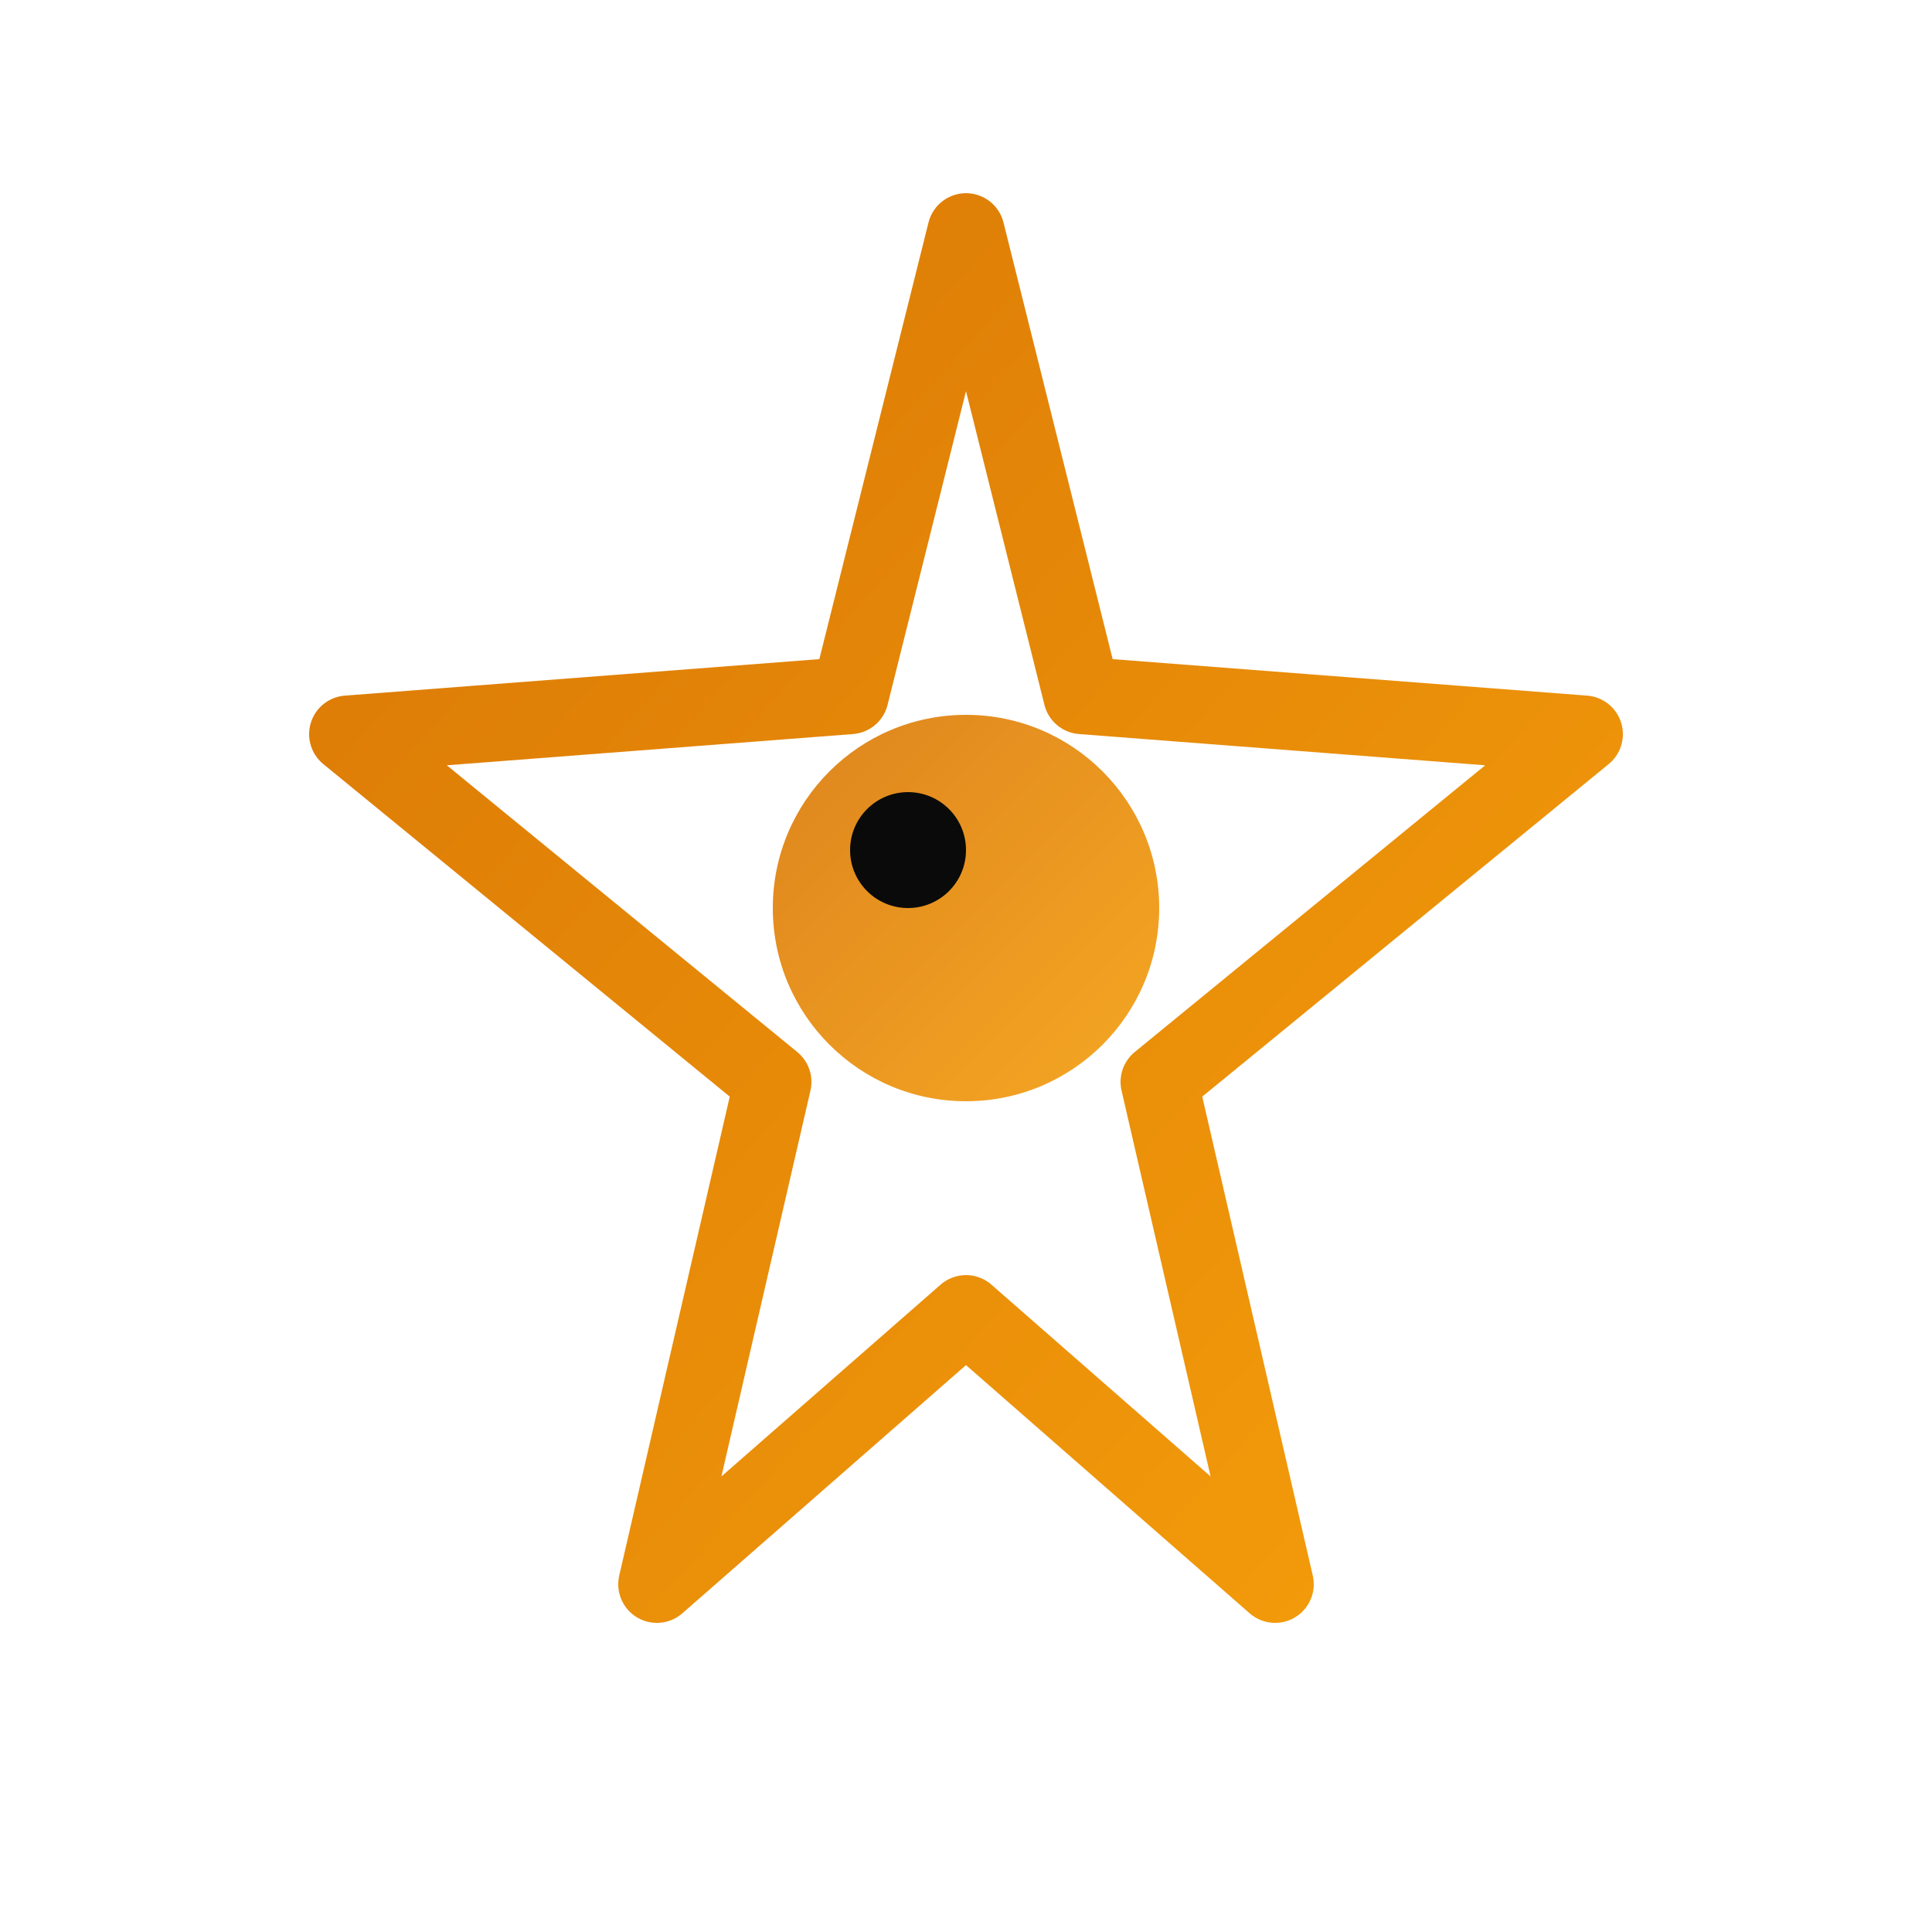
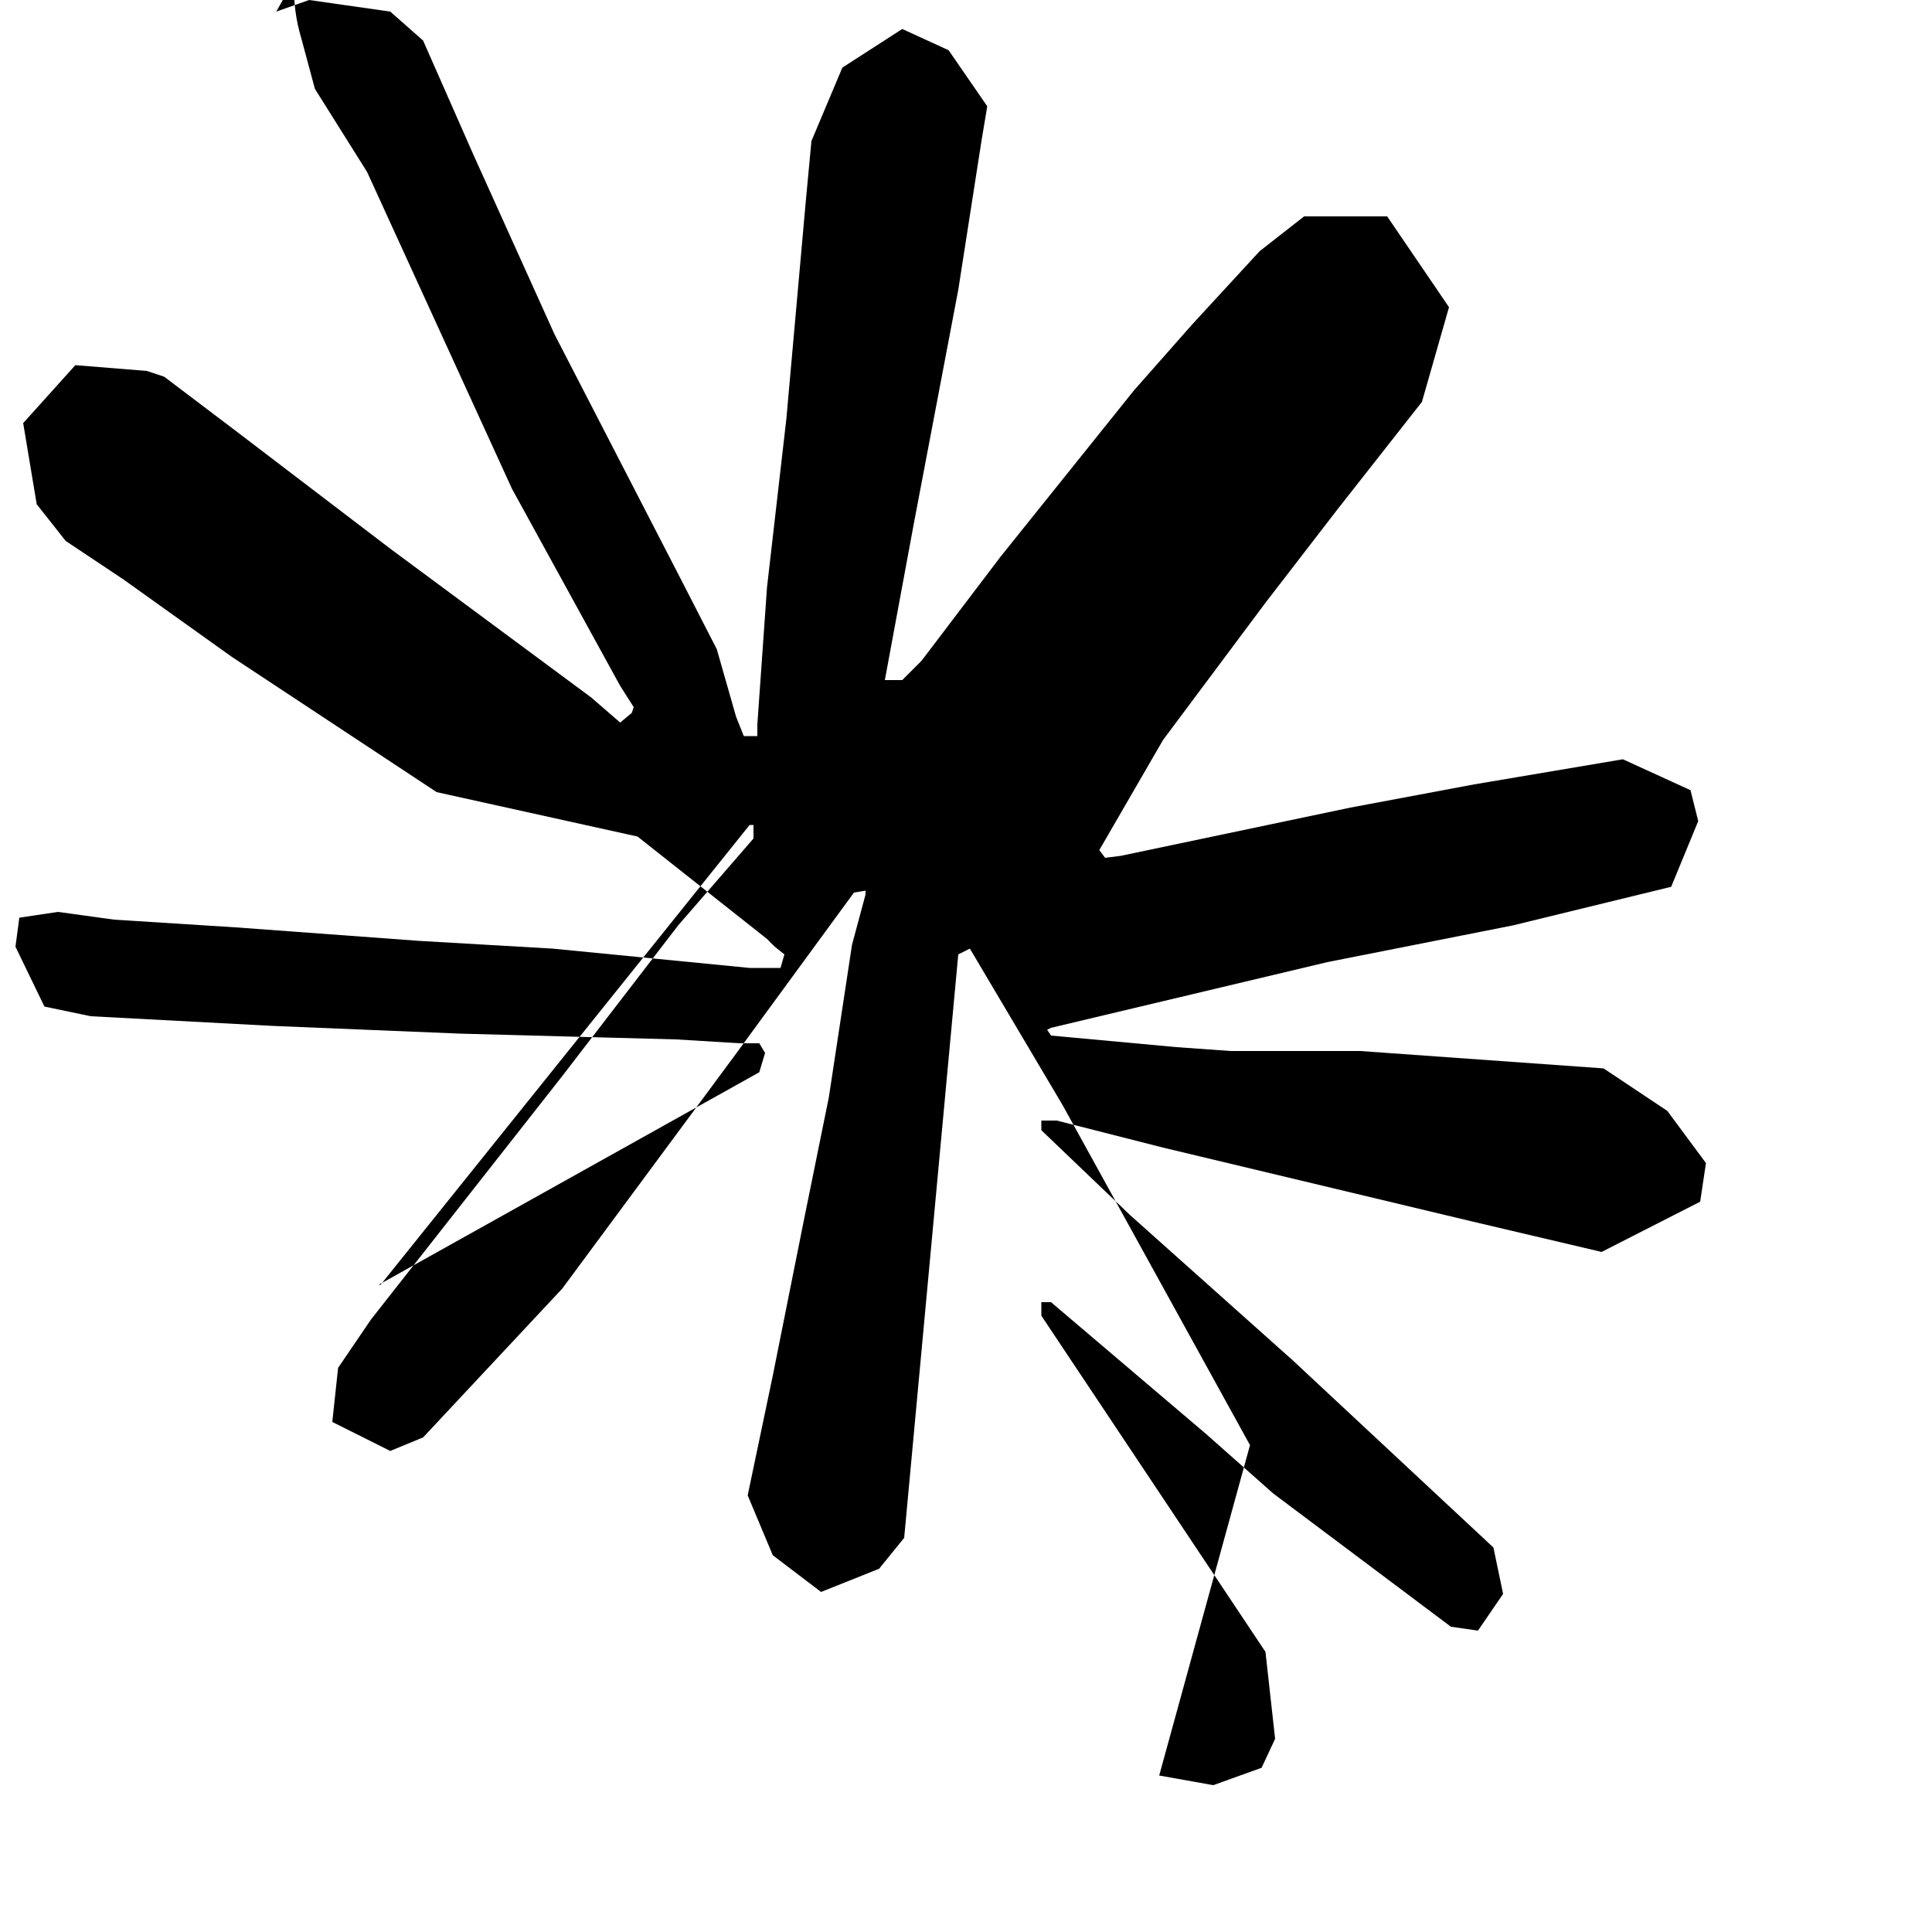
<svg xmlns="http://www.w3.org/2000/svg" viewBox="0 0 100 100">
  <defs>
    <linearGradient id="cc-grad" x1="0" y1="0" x2="1" y2="1">
      <stop offset="0%" stop-color="#d97706" />
      <stop offset="100%" stop-color="#f59e0b" />
    </linearGradient>
  </defs>
-   <path d="M50 12 L56 36 L82 38 L60 56 L66 82 L50 68 L34 82 L40 56 L18 38 L44 36 Z" fill="none" stroke="url(#cc-grad)" stroke-width="4" stroke-linejoin="round" />
-   <circle cx="50" cy="47" r="10" fill="url(#cc-grad)" opacity="0.9" />
-   <circle cx="47" cy="44" r="3" fill="#0a0a0a" />
+   <path d="M19.6 66.5l19.7-11 .3-1-.3-.5h-1l-3.3-.2-11.2-.3-9.7-.4-9.4-.5-2.4-.5L.8 49l.2-1.5 2-.3 2.9.4 6.3.4 9.5.7 6.9.4 10.2 1h1.6l.2-.7-.5-.4-.4-.4-6.7-5.3L22.6 41l-10.6-7-5.6-4-3-2-1.5-1.9-.7-4.2 2.7-3 3.7.3.9.3 3.7 2.8 8 6.1 10.4 7.7 1.5 1.3.6-.5.1-.3-.7-1.1-5.6-10.2L19 8.9l-2.7-4.3-.7-2.6c-.3-1-.4-1.9-.4-3L14.3.6 16 0l4.2.6 1.7 1.5 2.6 5.9 4.2 9.3 6.5 12.6 1.9 3.7 1 3.5.4 1h.7v-.6l.5-7.1 1-8.7 1-11.2.3-3.2 1.6-3.8 3.1-2 2.4 1.1 2 2.9-.3 1.8-1.2 7.7-2.3 12.1-1.5 8.1h.9l1-1 4.1-5.4 6.9-8.6 3-3.4 3.5-3.8 2.3-1.8h4.3l3.2 4.7-1.4 4.9-4.4 5.6-3.7 4.8-5.3 7.1-3.3 5.7.3.4.8-.1 11.9-2.5 6.4-1.2 7.7-1.3 3.5 1.6.4 1.6-1.4 3.4-8.2 2-9.6 1.9-14.3 3.4-.2.1.2.3 6.5.6 2.8.2h6.7l12.6.9 3.3 2.2 2 2.7-.3 2-5.1 2.6-6.8-1.6-15.9-3.8-5.5-1.4h-.8v.5l4.6 4.4 8.4 7.5 10.4 9.7.5 2.4-1.3 1.9-1.4-.2-9.2-6.9-3.5-3.1-8-6.8h-.5v.7l1.8 2.7 9.8 14.7.5 4.5-.7 1.5-2.5.9-2.8-.5L64.7 74.8l-9.7-17.6-4.8-8.1-.6.3-2.8 30.2-1.3 1.6-3 1.2-2.5-1.9-1.3-3.1 1.3-6.2 1.6-8 1.3-6.4 1.2-7.9.7-2.6 0-.2-.6.1-6 8.2-9.1 12.3-7.2 7.7-1.7.7-3-1.5.3-2.8 1.7-2.5 9.9-12.6 6-7.8 3.9-4.5 0-.7h-.2L19.7 66.5z" />
</svg>
